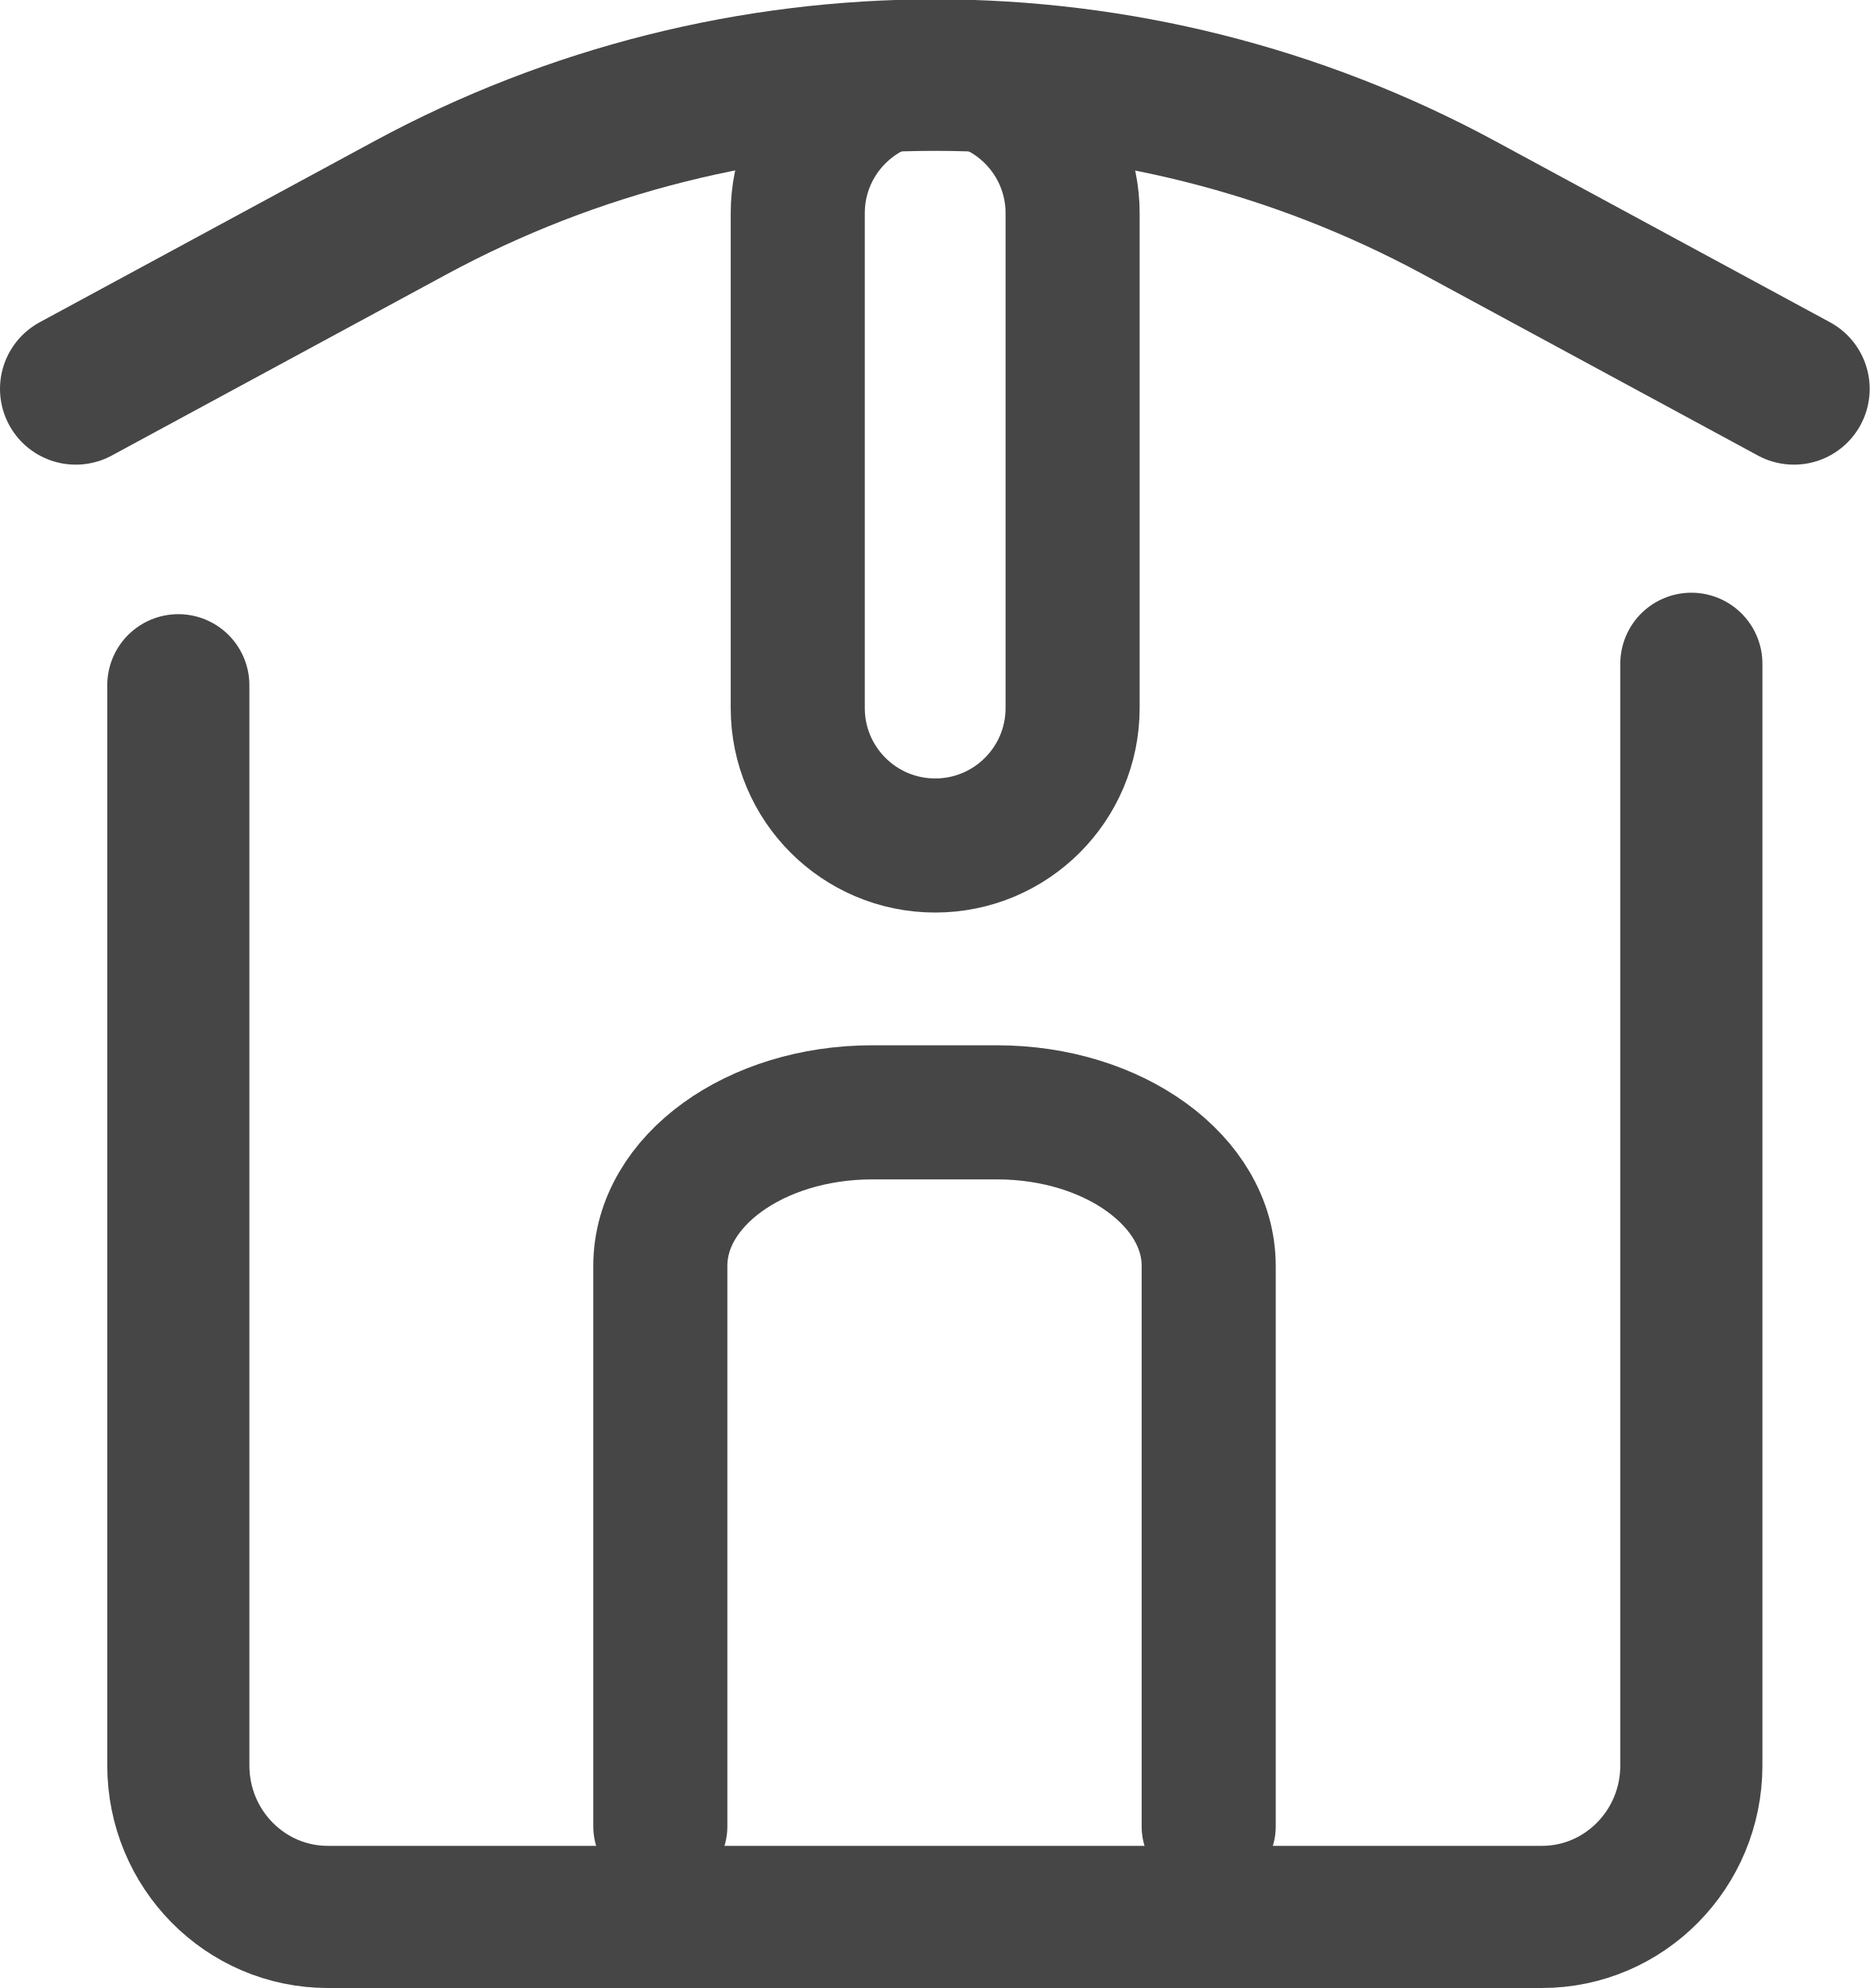
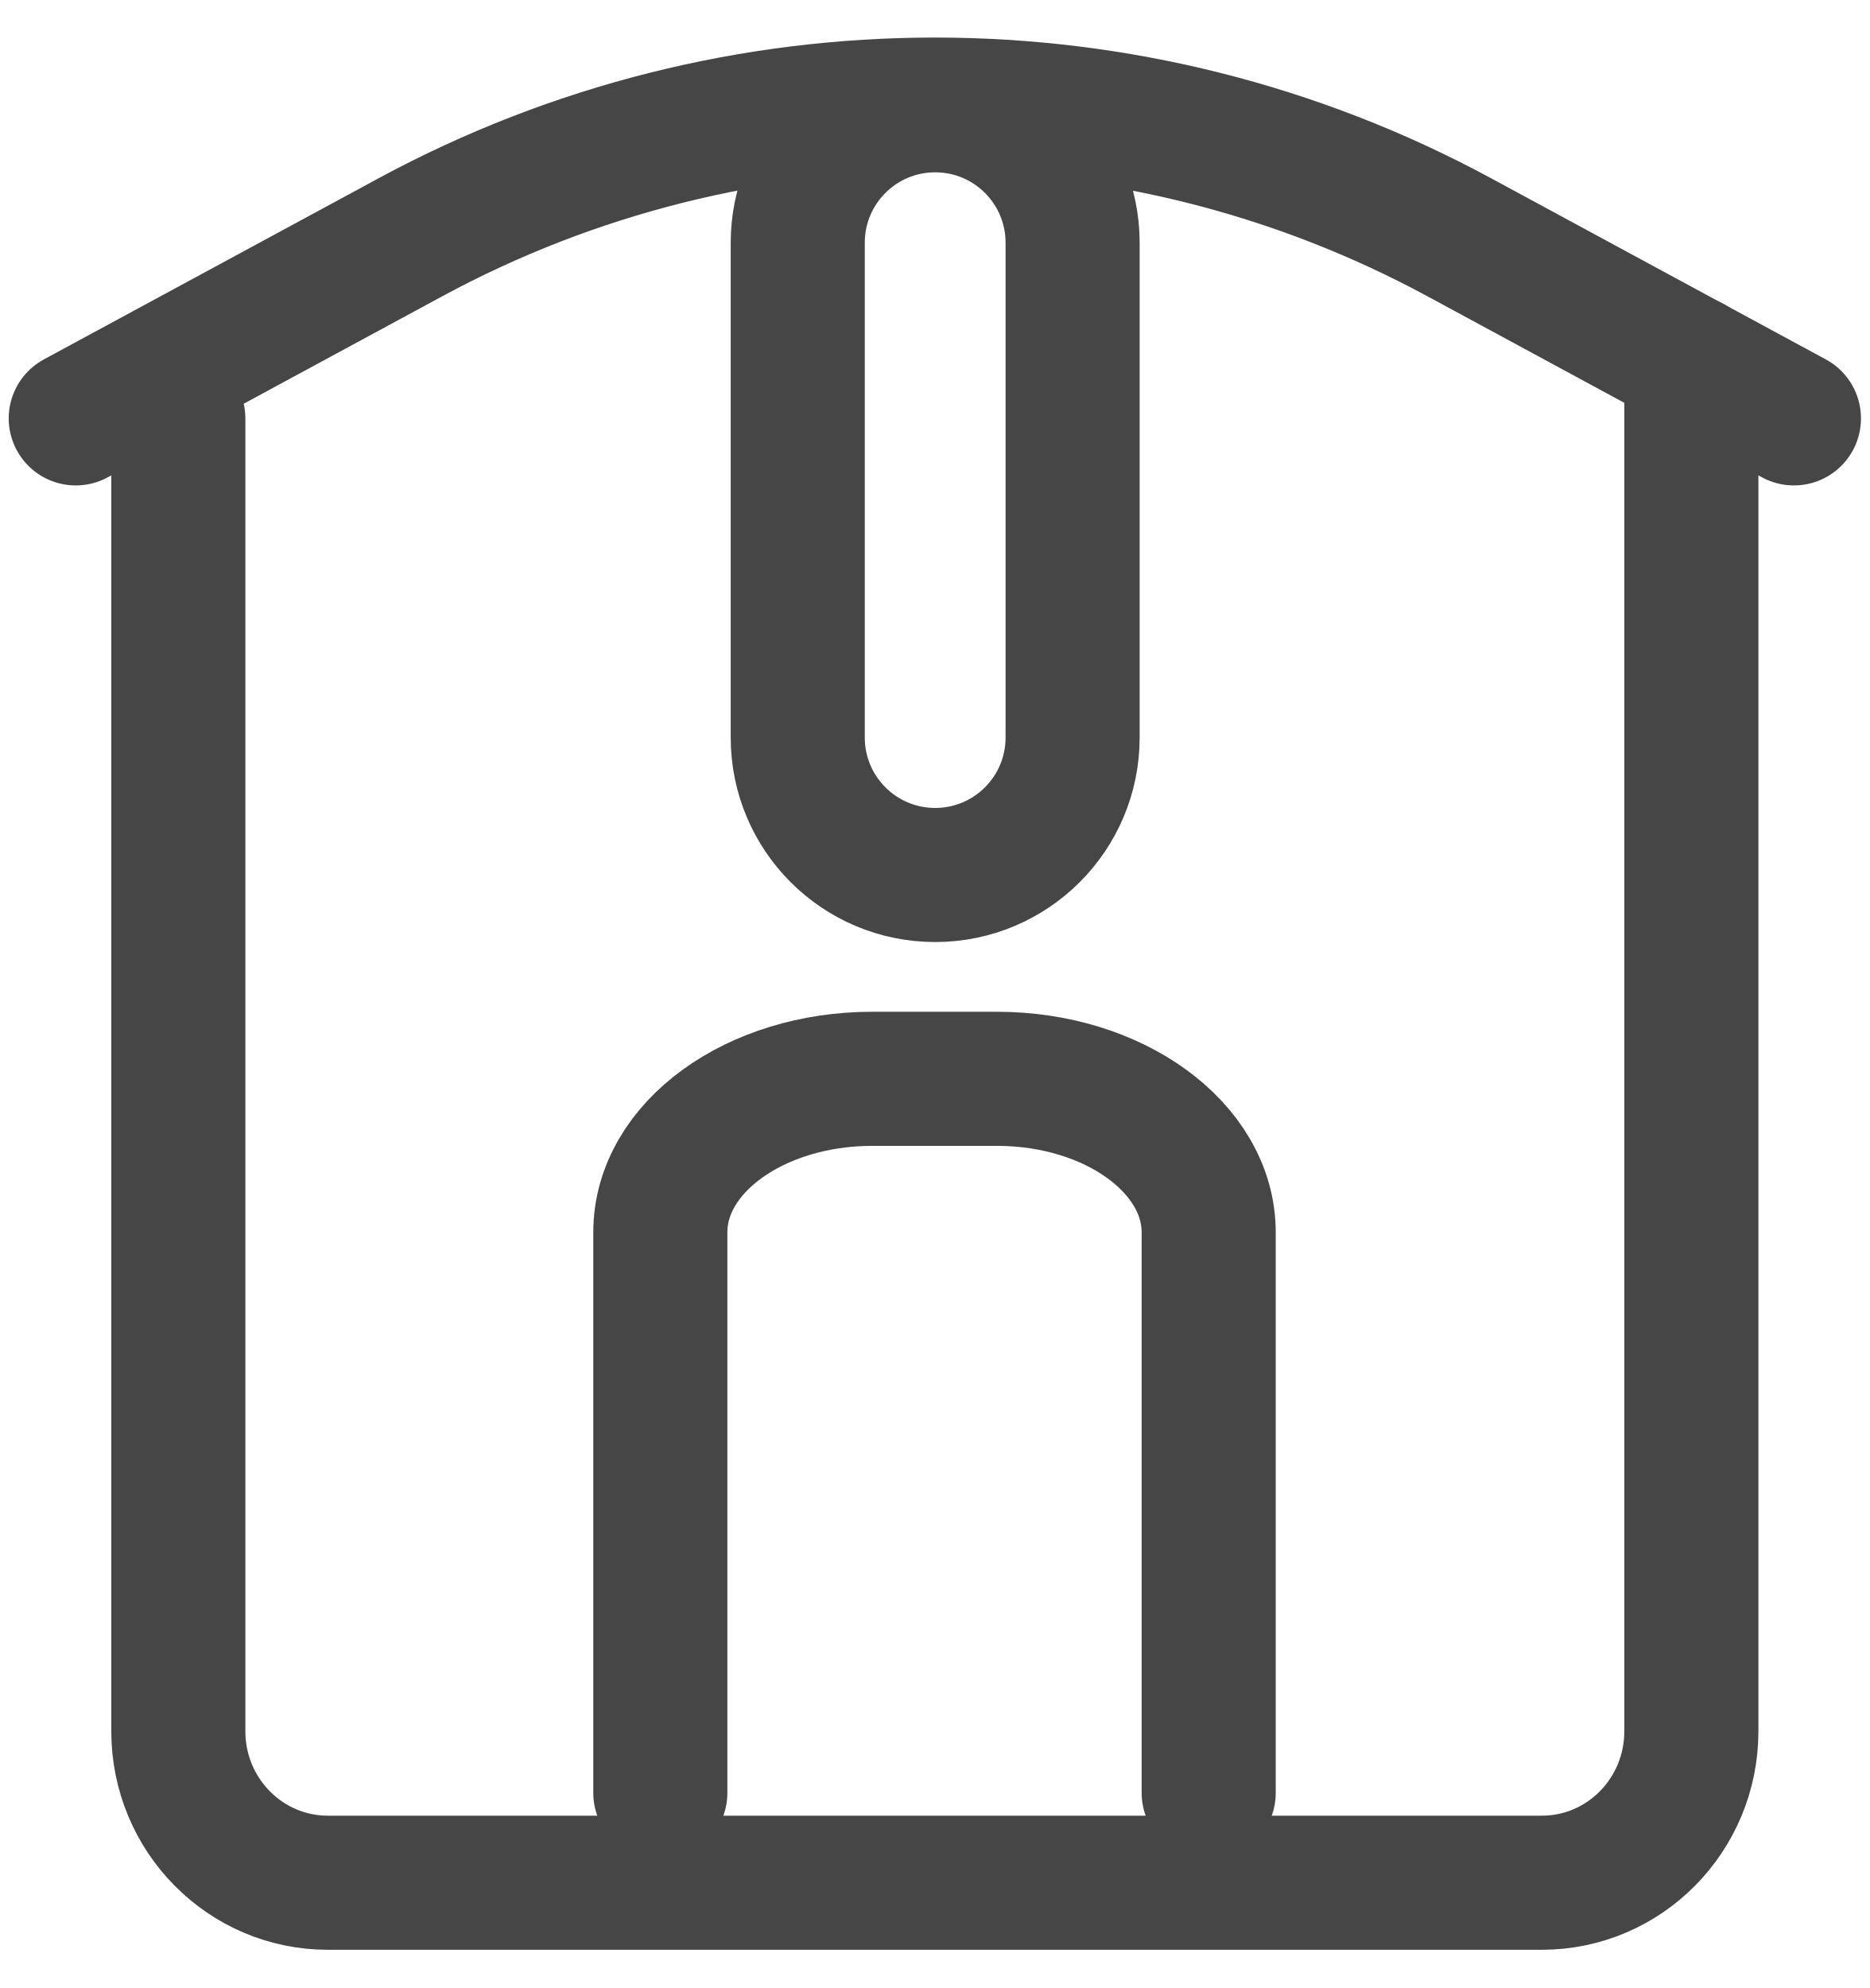
<svg xmlns="http://www.w3.org/2000/svg" id="Layer_1" viewBox="0 0 27.89 29.65">
  <defs>
    <style>
      .cls-1 {
-         stroke-width: 2px;
-       }
- 
-       .cls-1, .cls-2, .cls-3 {
        fill: none;
        stroke: #464646;
        stroke-linecap: round;
        stroke-miterlimit: 10;
-       }
- 
-       .cls-2 {
-         stroke-width: 2.26px;
-       }
- 
-       .cls-3 {
-         stroke-width: 2.12px;
+         stroke-width: 2px;
      }
    </style>
  </defs>
-   <path class="cls-3" d="M25.23,9.9v16.43c0,1.25-1,2.26-2.23,2.26H4.89c-1.23,0-2.23-1.01-2.23-2.26V10.22" />
-   <path class="cls-2" d="M1.13,5.8l4.99-2.7c4.88-2.64,10.77-2.64,15.65,0l4.99,2.7" />
-   <path class="cls-1" d="M9.85,27.24v-8.36c0-1.27,1.42-2.29,3.16-2.29h1.86c1.75,0,3.16,1.03,3.16,2.29v8.36" />
-   <rect class="cls-1" x="8.21" y="4.82" width="11.48" height="4.1" rx="2.05" ry="2.05" transform="translate(20.82 -7.08) rotate(90)" />
+   <path class="cls-1" d="M25.23,5.41v20.41c0,1.25-1,2.26-2.23,2.26H4.89c-1.23,0-2.23-1.01-2.23-2.26V6.24" />
+   <path class="cls-1" d="M1.13,6.24l4.99-2.7c4.88-2.64,10.77-2.64,15.65,0l4.99,2.7" />
+   <path class="cls-1" d="M9.85,26.74v-8.36c0-1.27,1.42-2.29,3.16-2.29h1.86c1.75,0,3.16,1.03,3.16,2.29v8.36" />
+   <rect class="cls-1" x="8.21" y="5.25" width="11.48" height="4.1" rx="2.05" ry="2.05" transform="translate(21.25 -6.64) rotate(90)" />
</svg>
